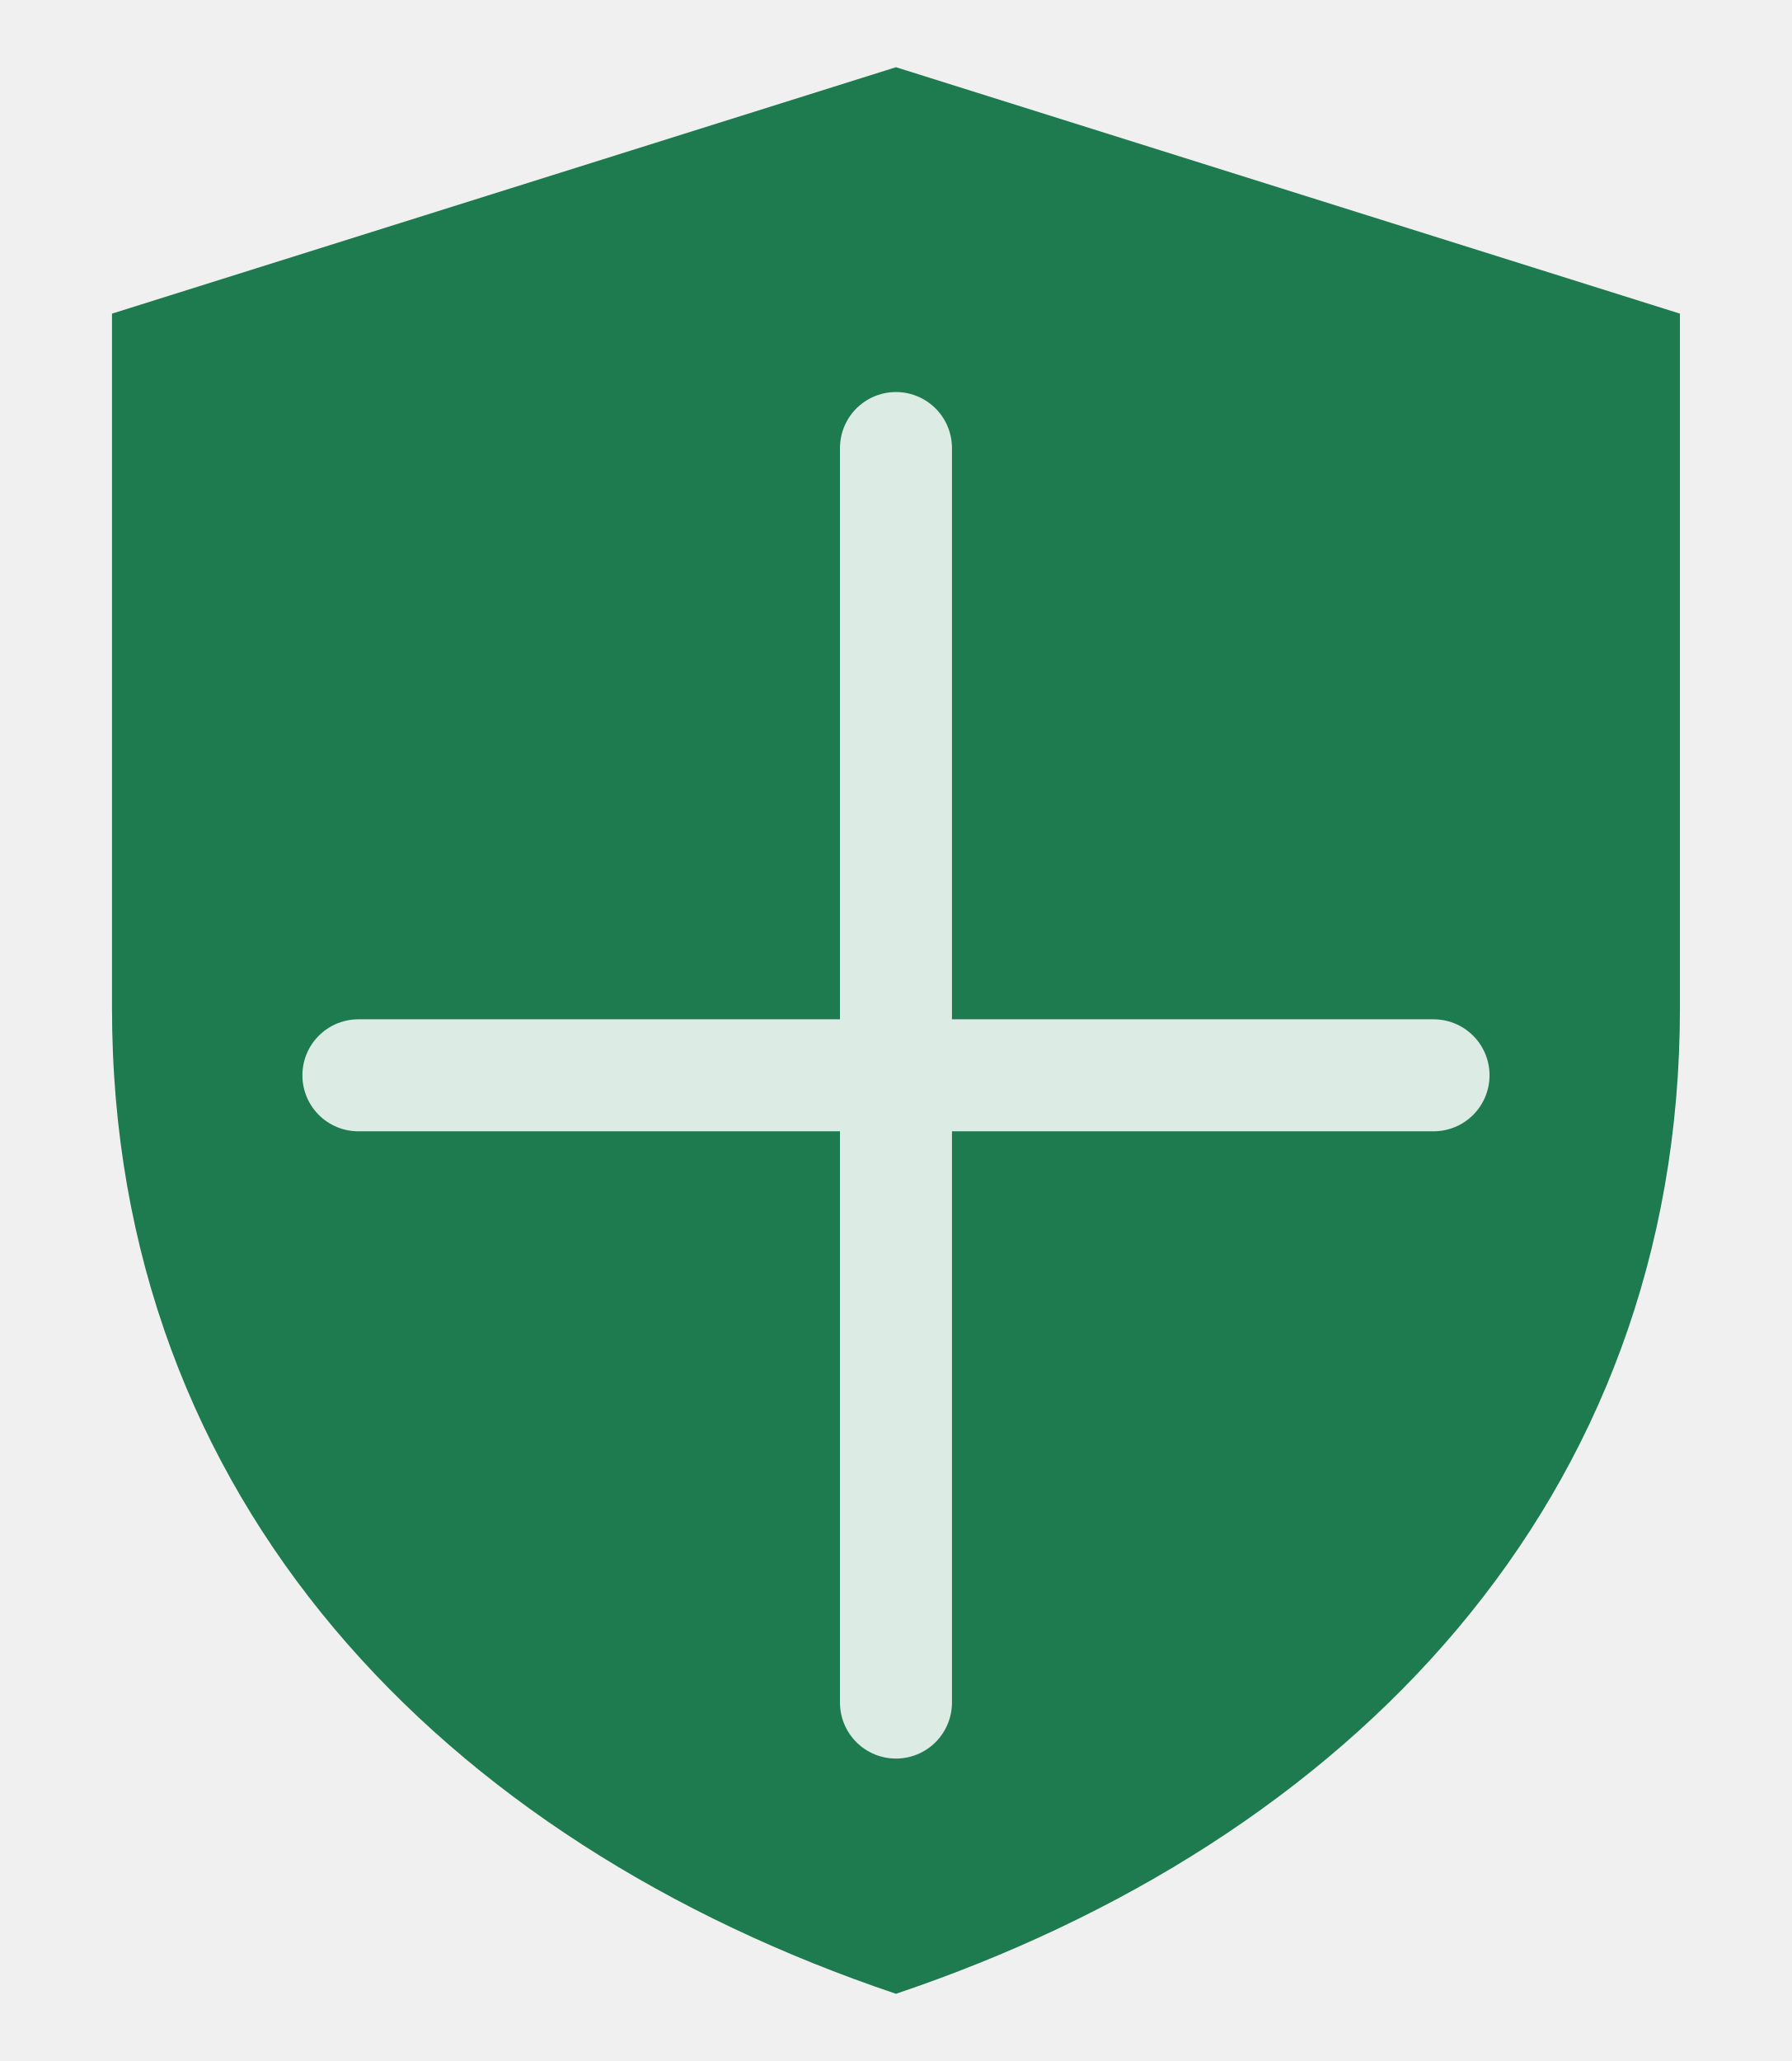
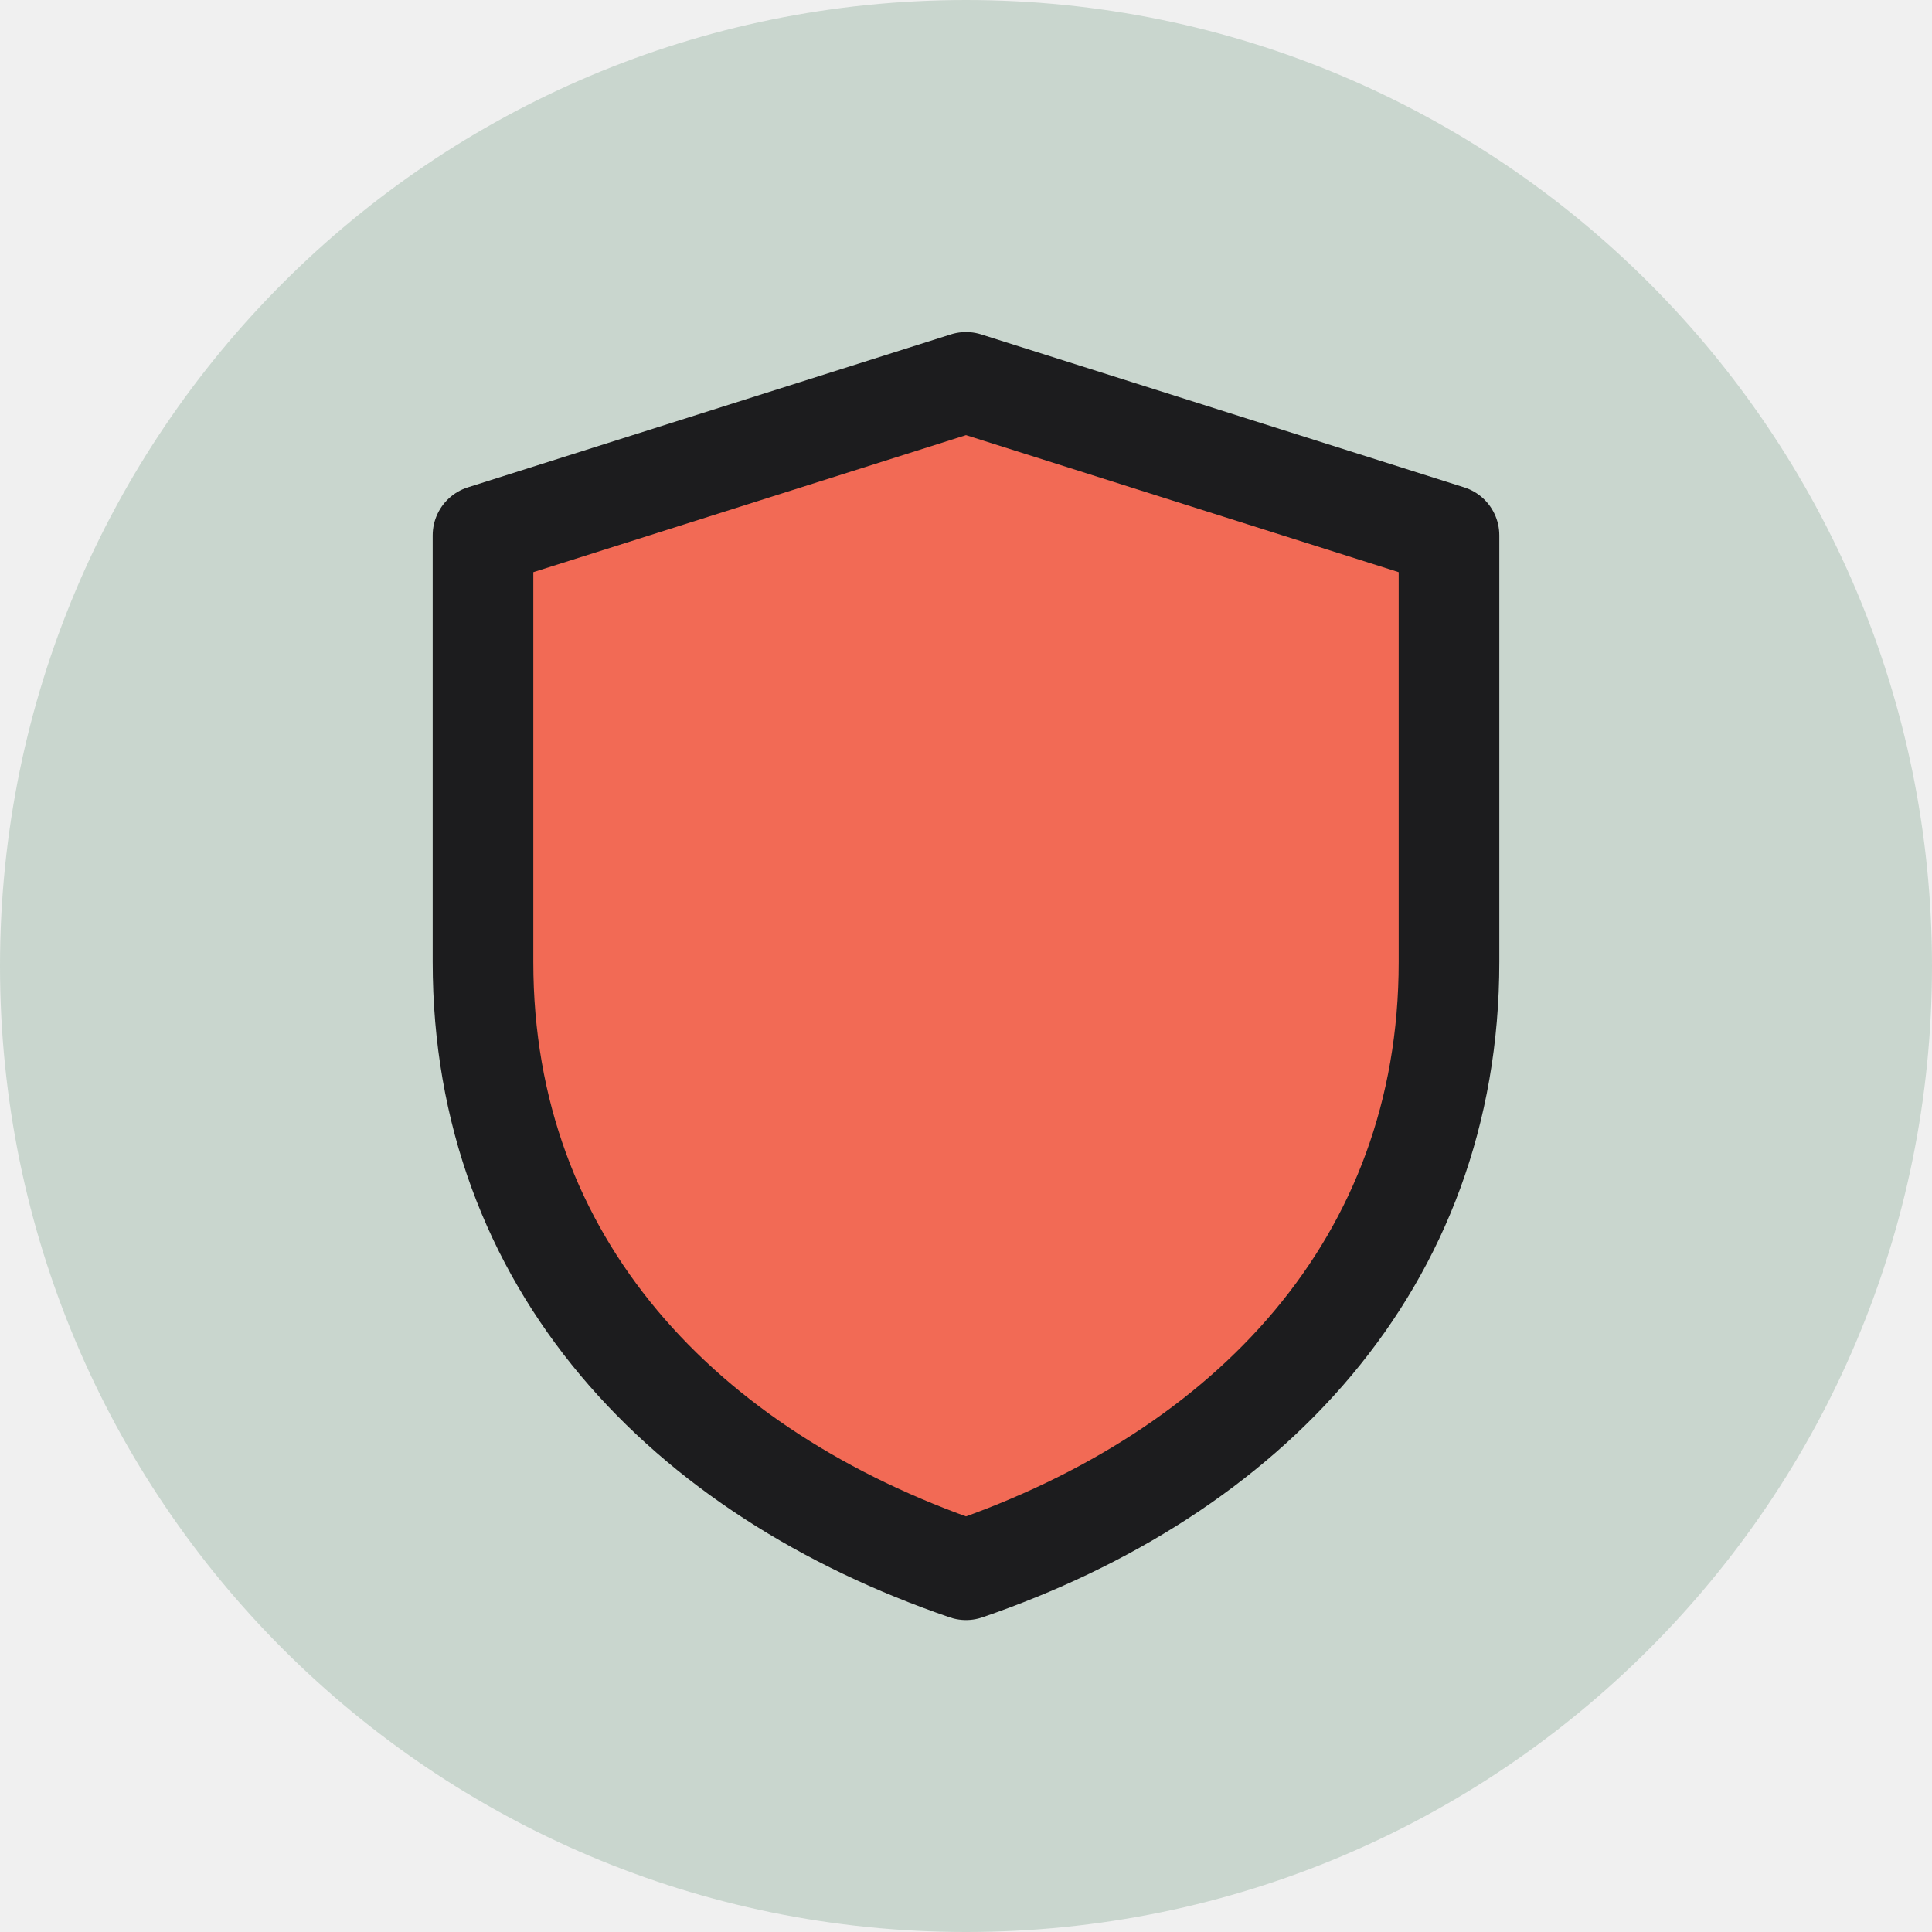
- <svg xmlns="http://www.w3.org/2000/svg" viewBox="0 0 40 46">
-   <path d="M20 1.5 37.5 7v15.5c0 11-7.4 18.6-17.5 22-10.1-3.4-17.5-11-17.5-22V7z" fill="#1e7a4f" />
-   <path d="M8 24h24M20 10v28" stroke="#fff" stroke-width="2.5" stroke-linecap="round" opacity=".85" />
+ <svg xmlns="http://www.w3.org/2000/svg" viewBox="0 0 48 48">
+   <circle cx="24" cy="24" r="24" fill="#c9d6ce" />
+   <path d="M24 9.5 36 13.3v10.6c0 7.5-5 12.7-12 15.1-7-2.4-12-7.6-12-15.1V13.3z" fill="#f26a55" stroke="#1c1c1e" stroke-width="2.5" stroke-linejoin="round" />
</svg>
